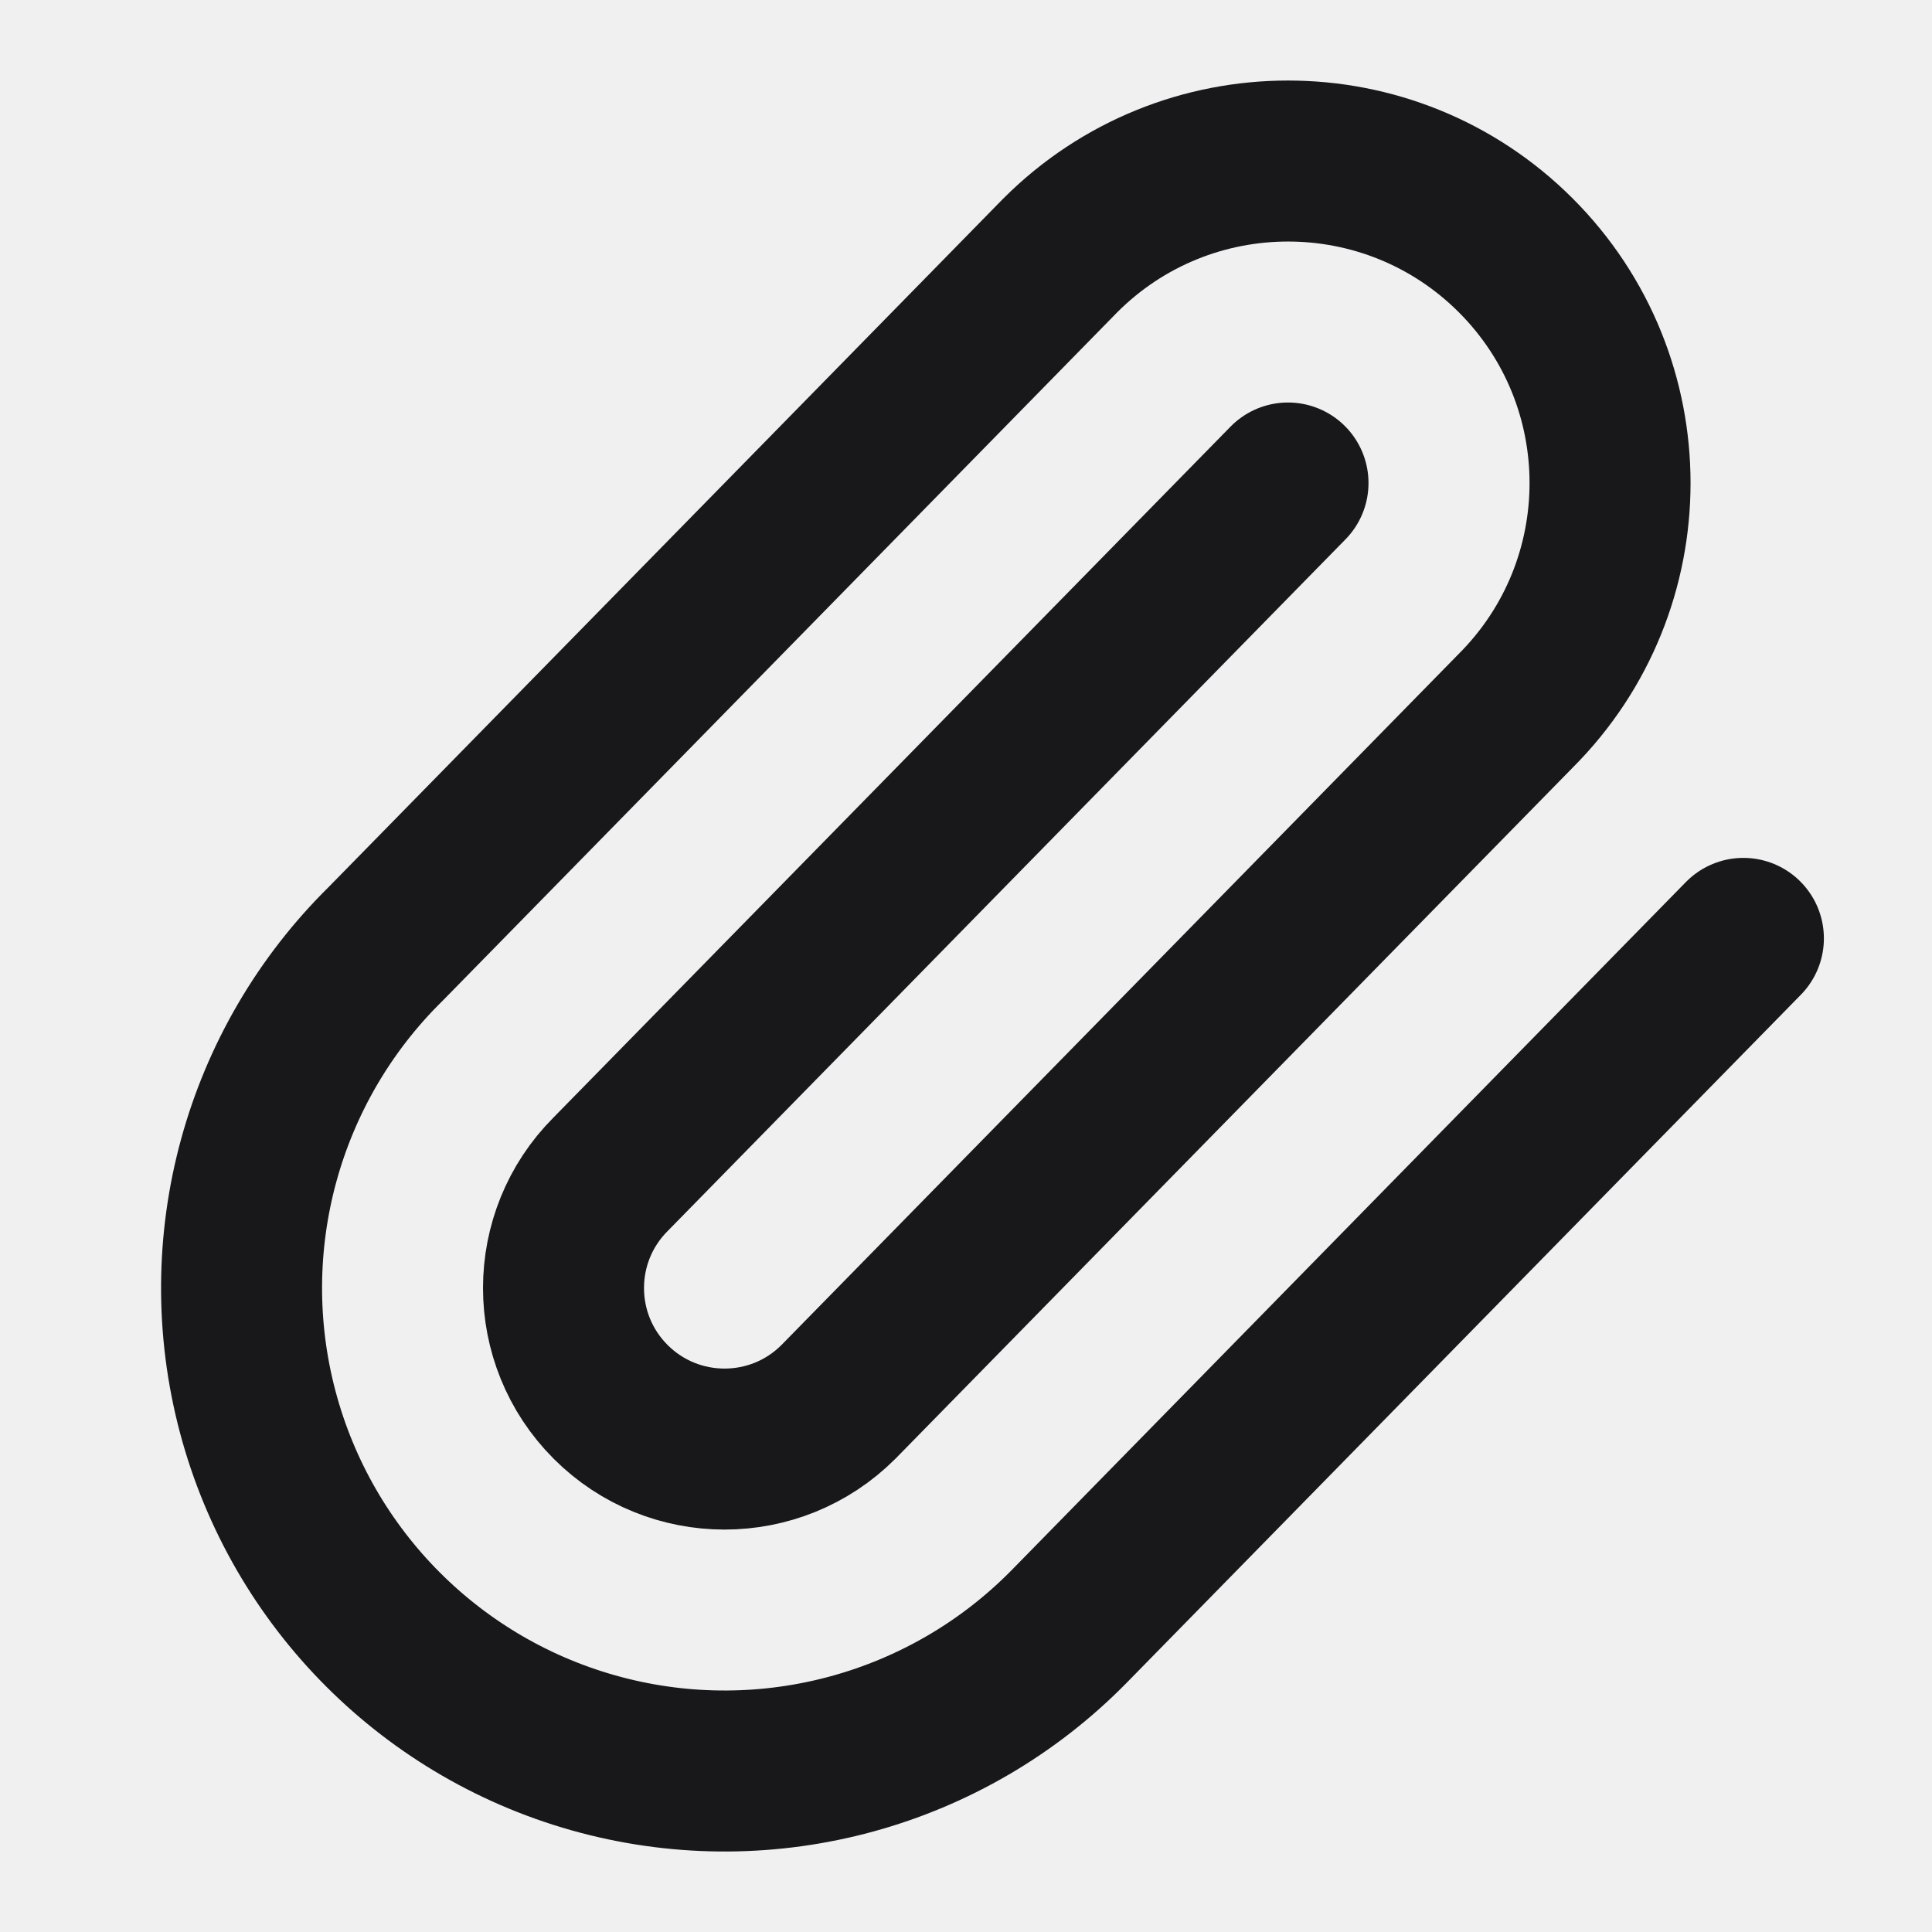
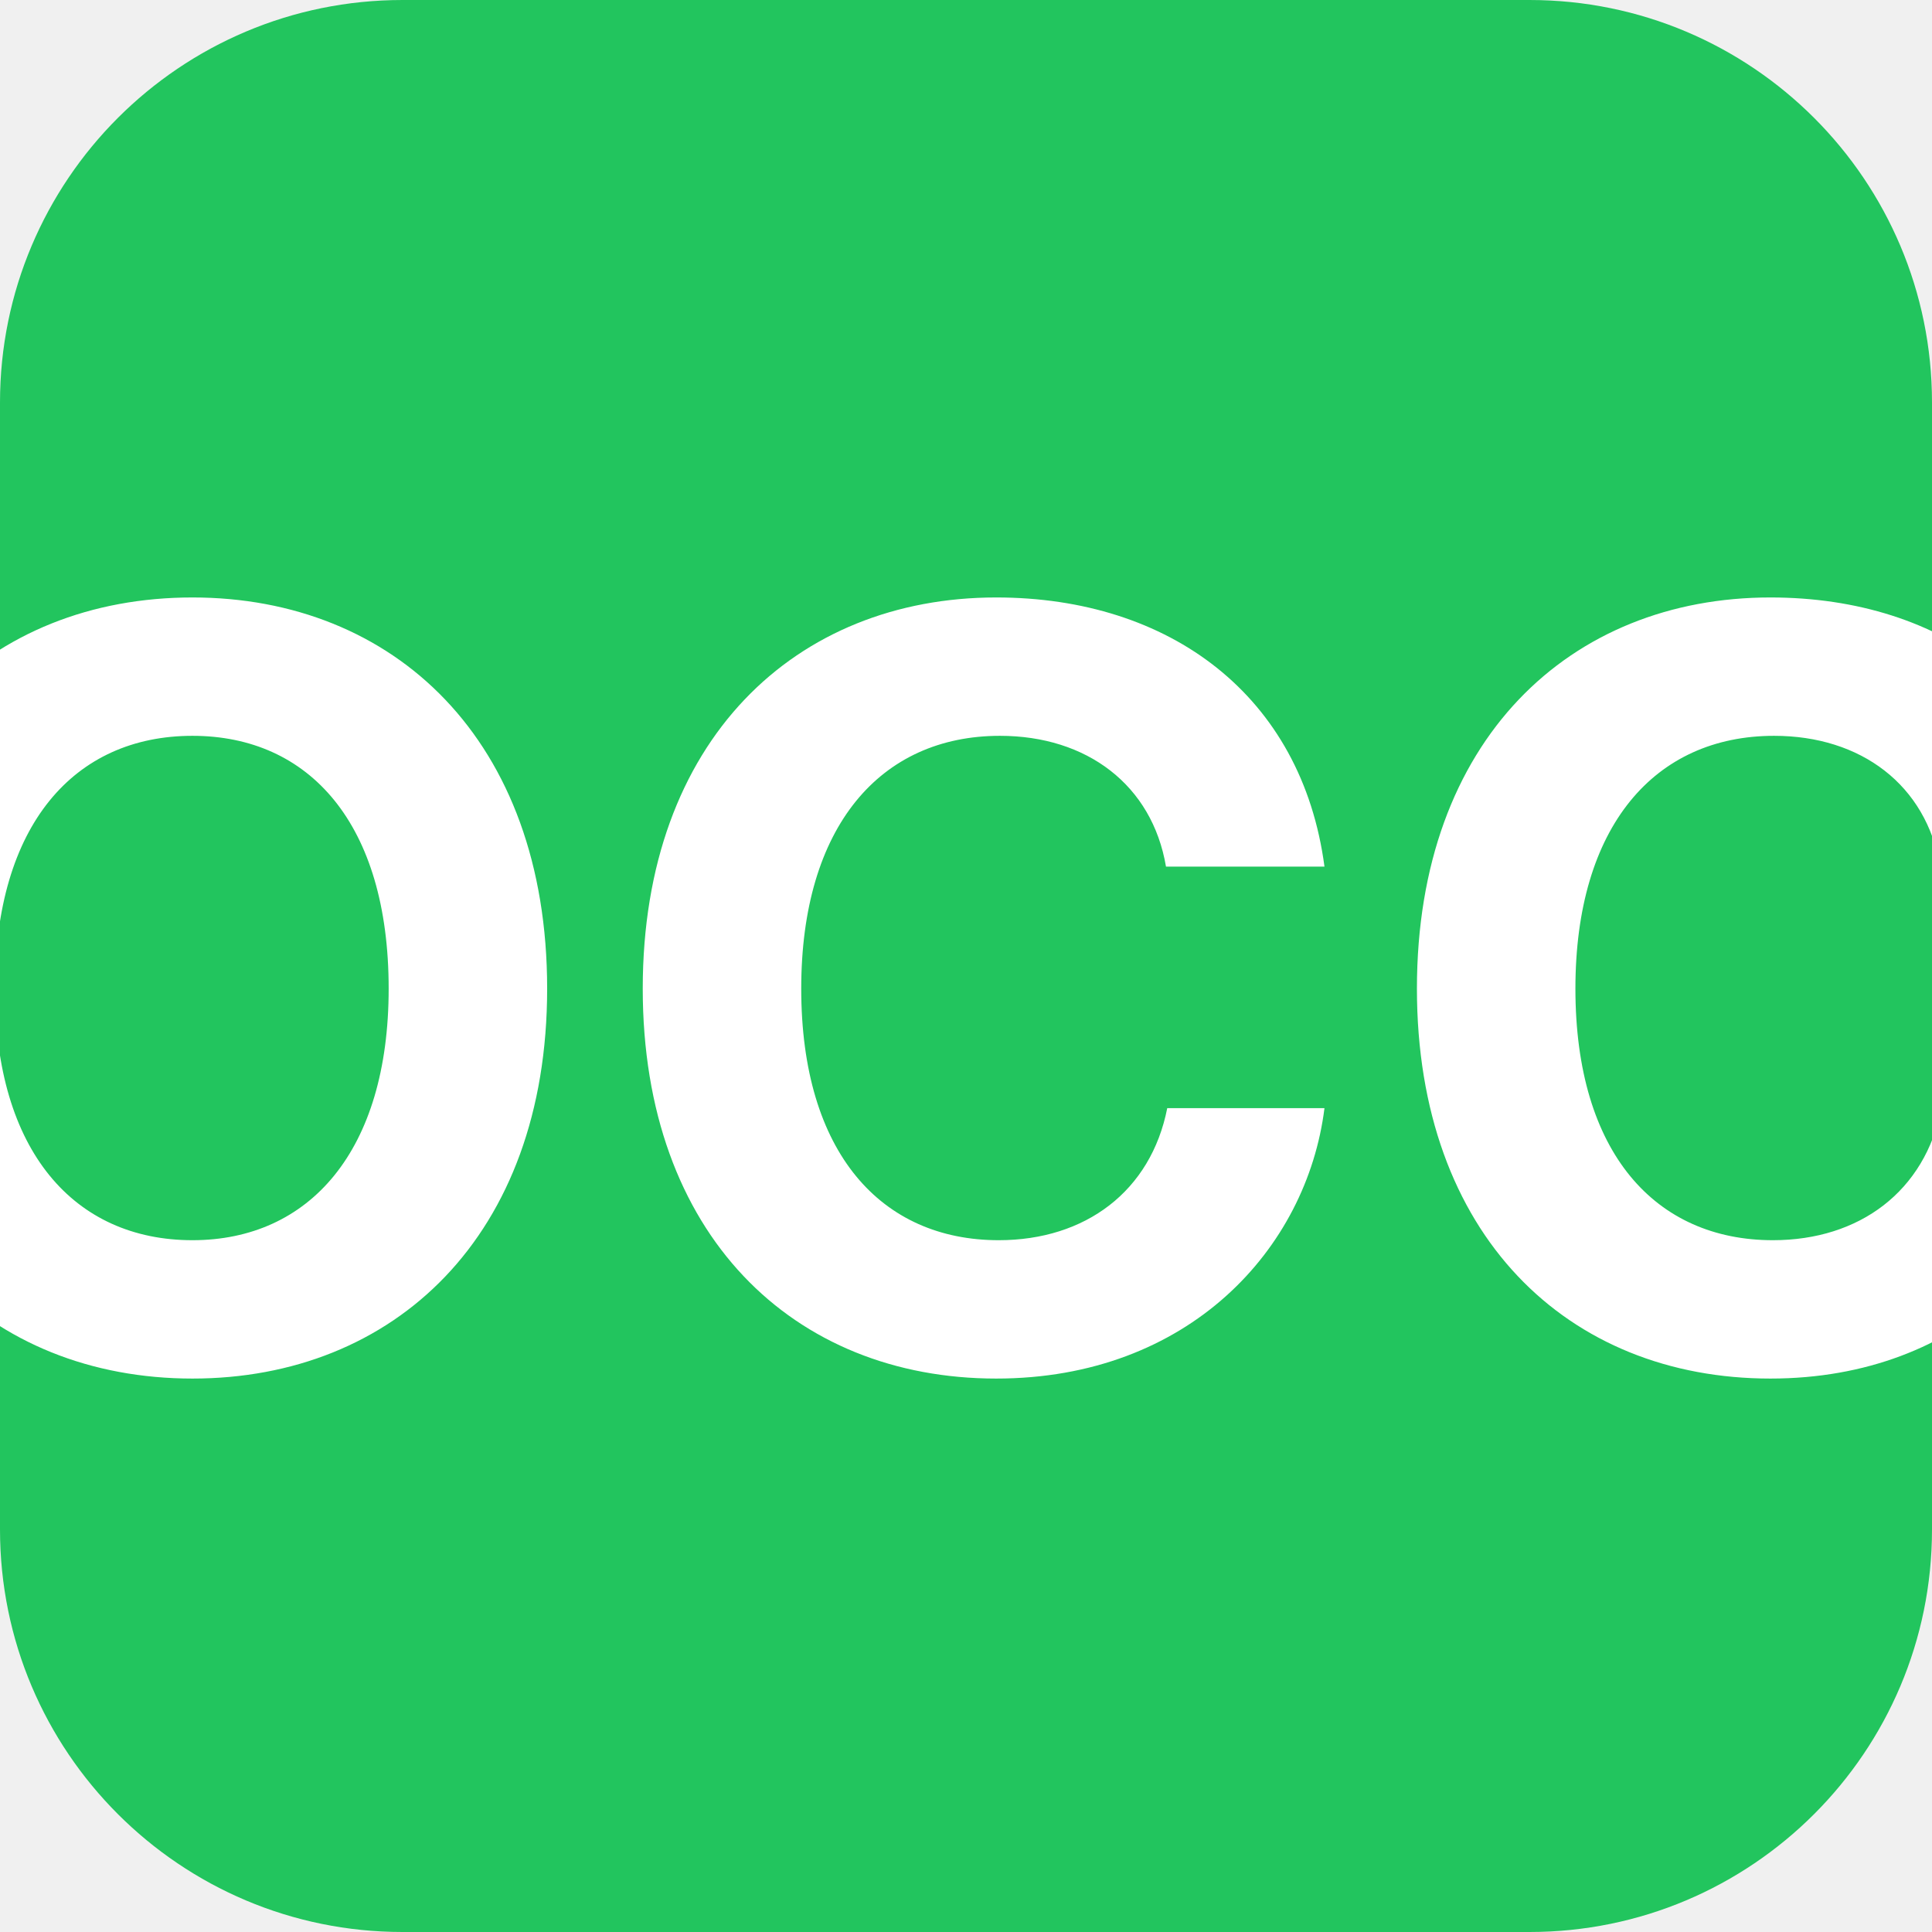
- <svg xmlns="http://www.w3.org/2000/svg" viewBox="0 0 24 24" fill="none" stroke-linecap="round" stroke-linejoin="round">
+ <svg xmlns="http://www.w3.org/2000/svg" viewBox="0 0 24 24" fill="none">
  <style>
-     path { stroke: #18181b; }
-     @media (prefers-color-scheme: dark) {
-       path { stroke: #e4e4e7; }
-     }
+     .bg { fill: #22c55e; }
+     .fg { fill: #ffffff; }
  </style>
-   <path stroke-width="2" d="m16 6-8.414 8.586a2 2 0 0 0 2.829 2.829l8.414-8.586a4 4 0 1 0-5.657-5.657l-8.379 8.551a6 6 0 1 0 8.485 8.485l8.379-8.551" />
+   <rect class="bg" width="24" height="24" rx="5" />
+   <text class="fg" x="12" y="17" font-family="system-ui, -apple-system, sans-serif" font-size="13" font-weight="700" text-anchor="middle">OCC</text>
</svg>
